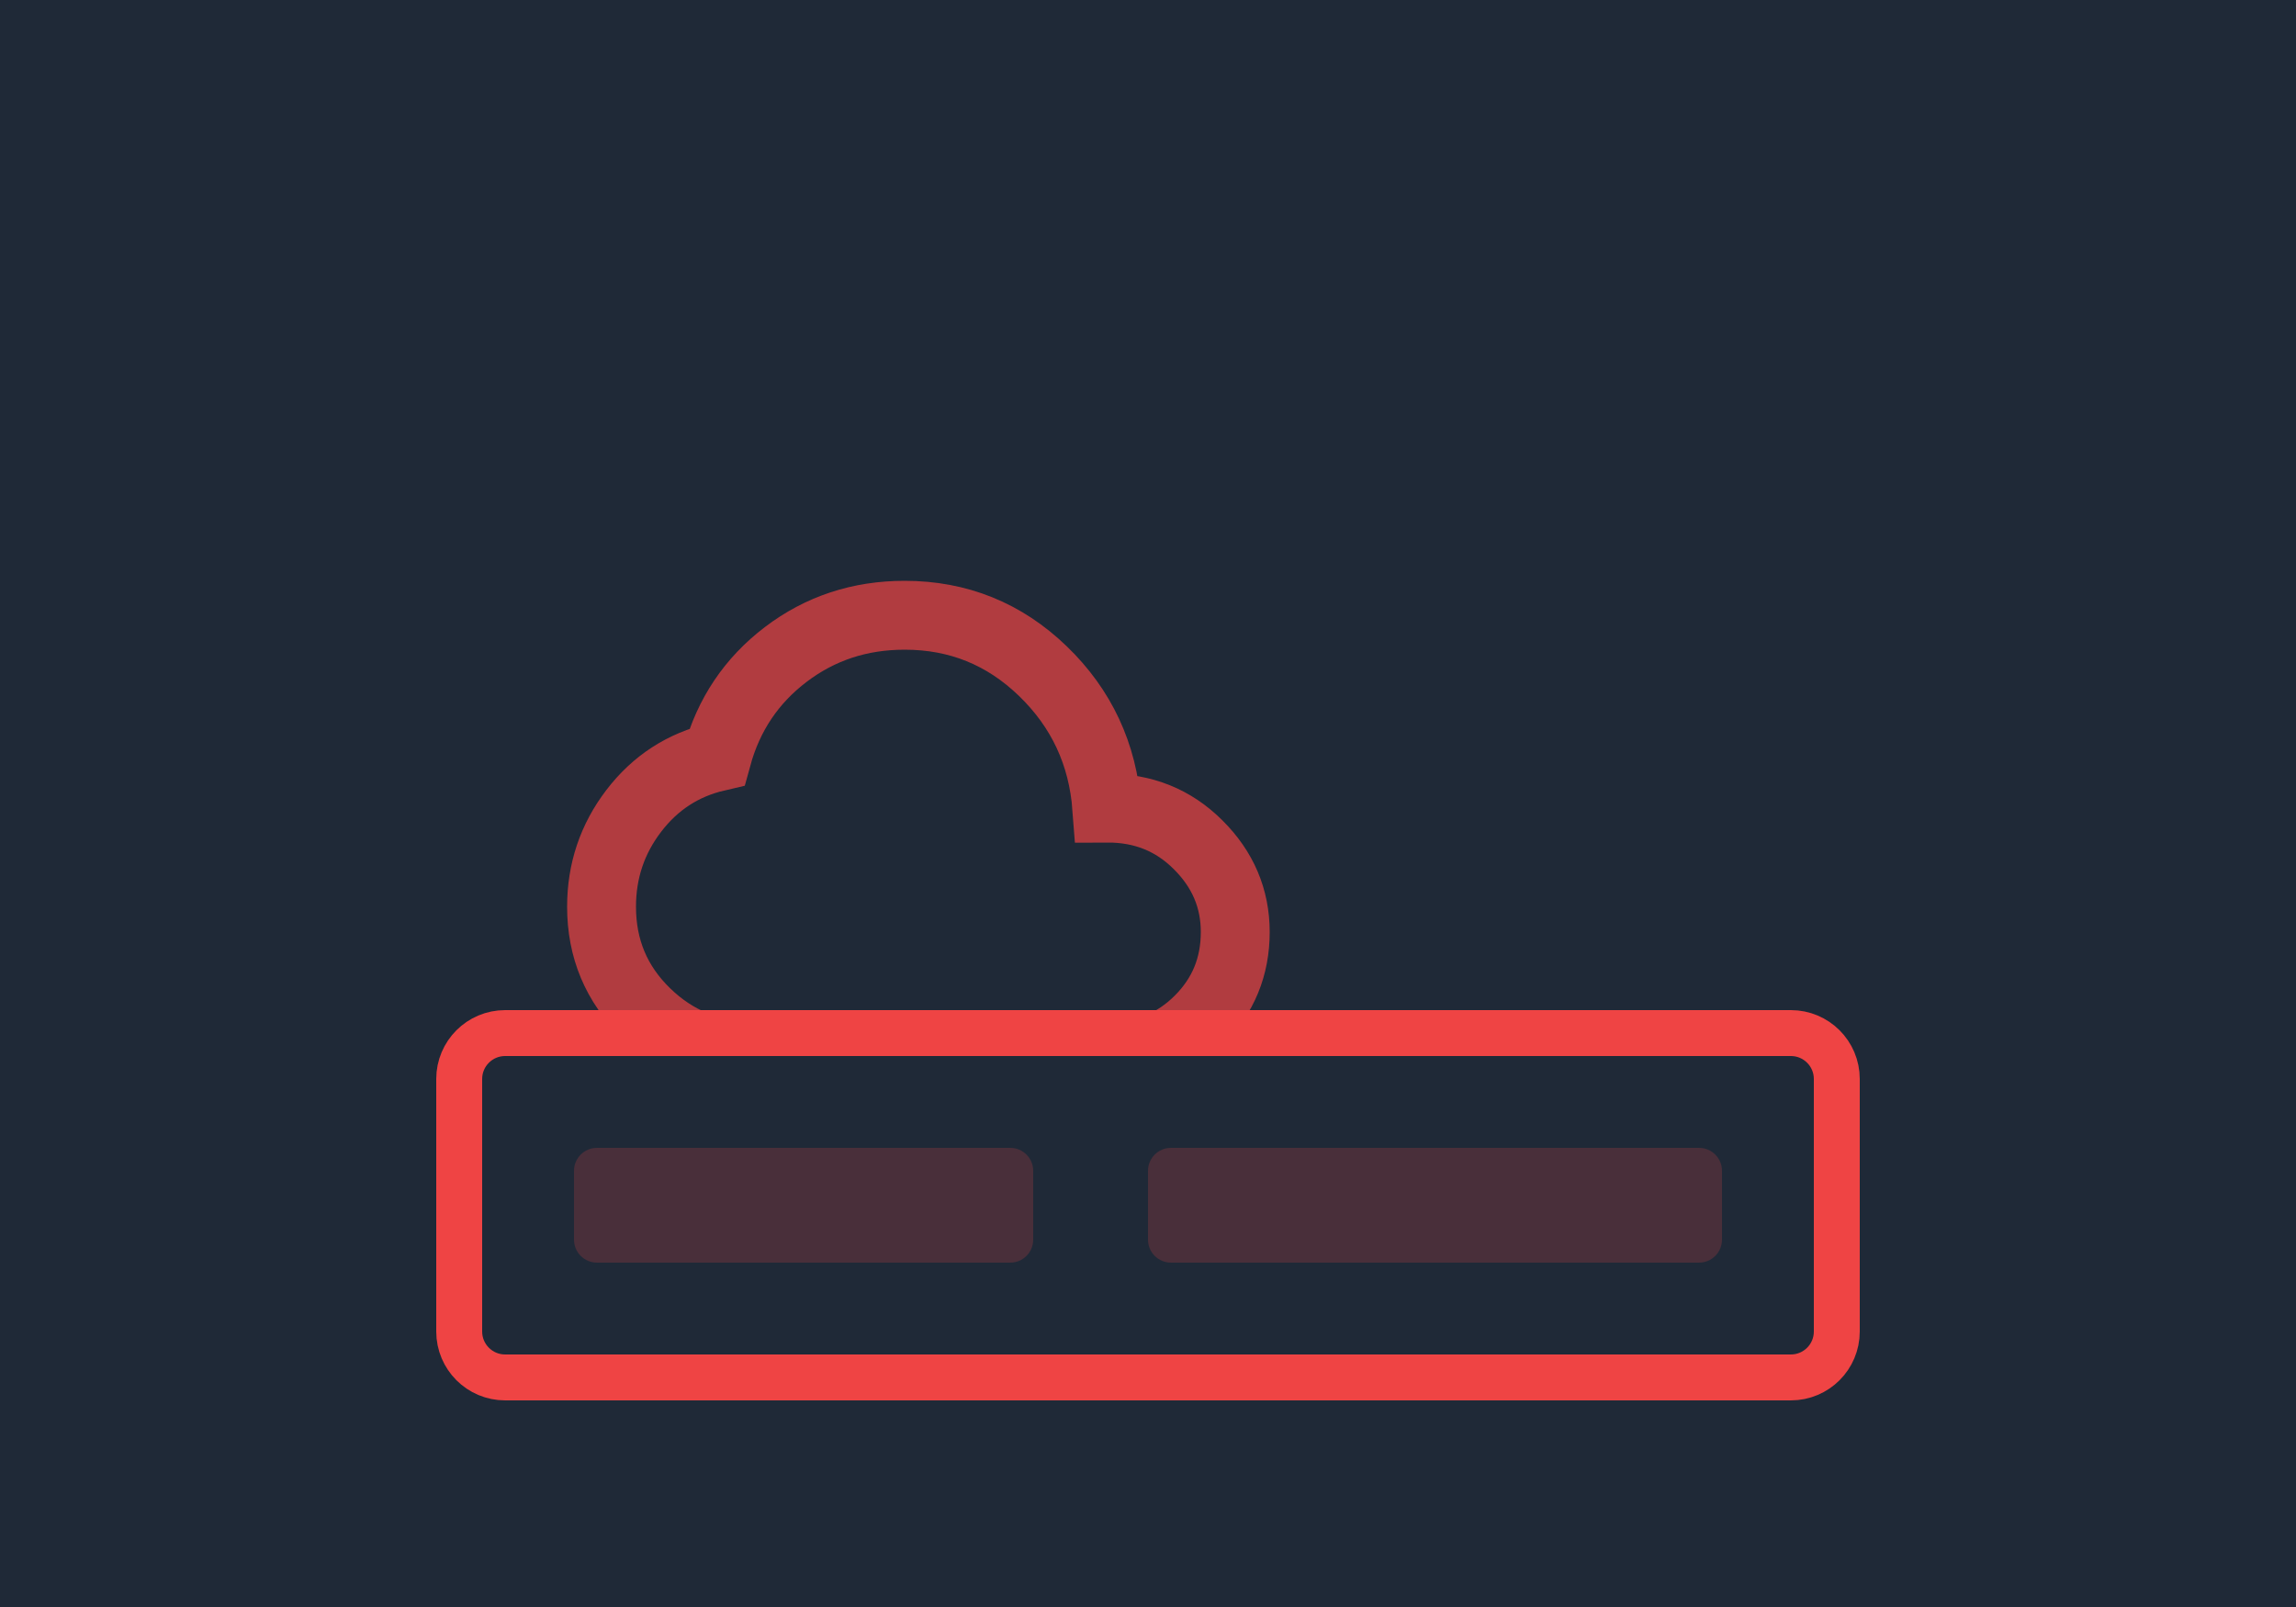
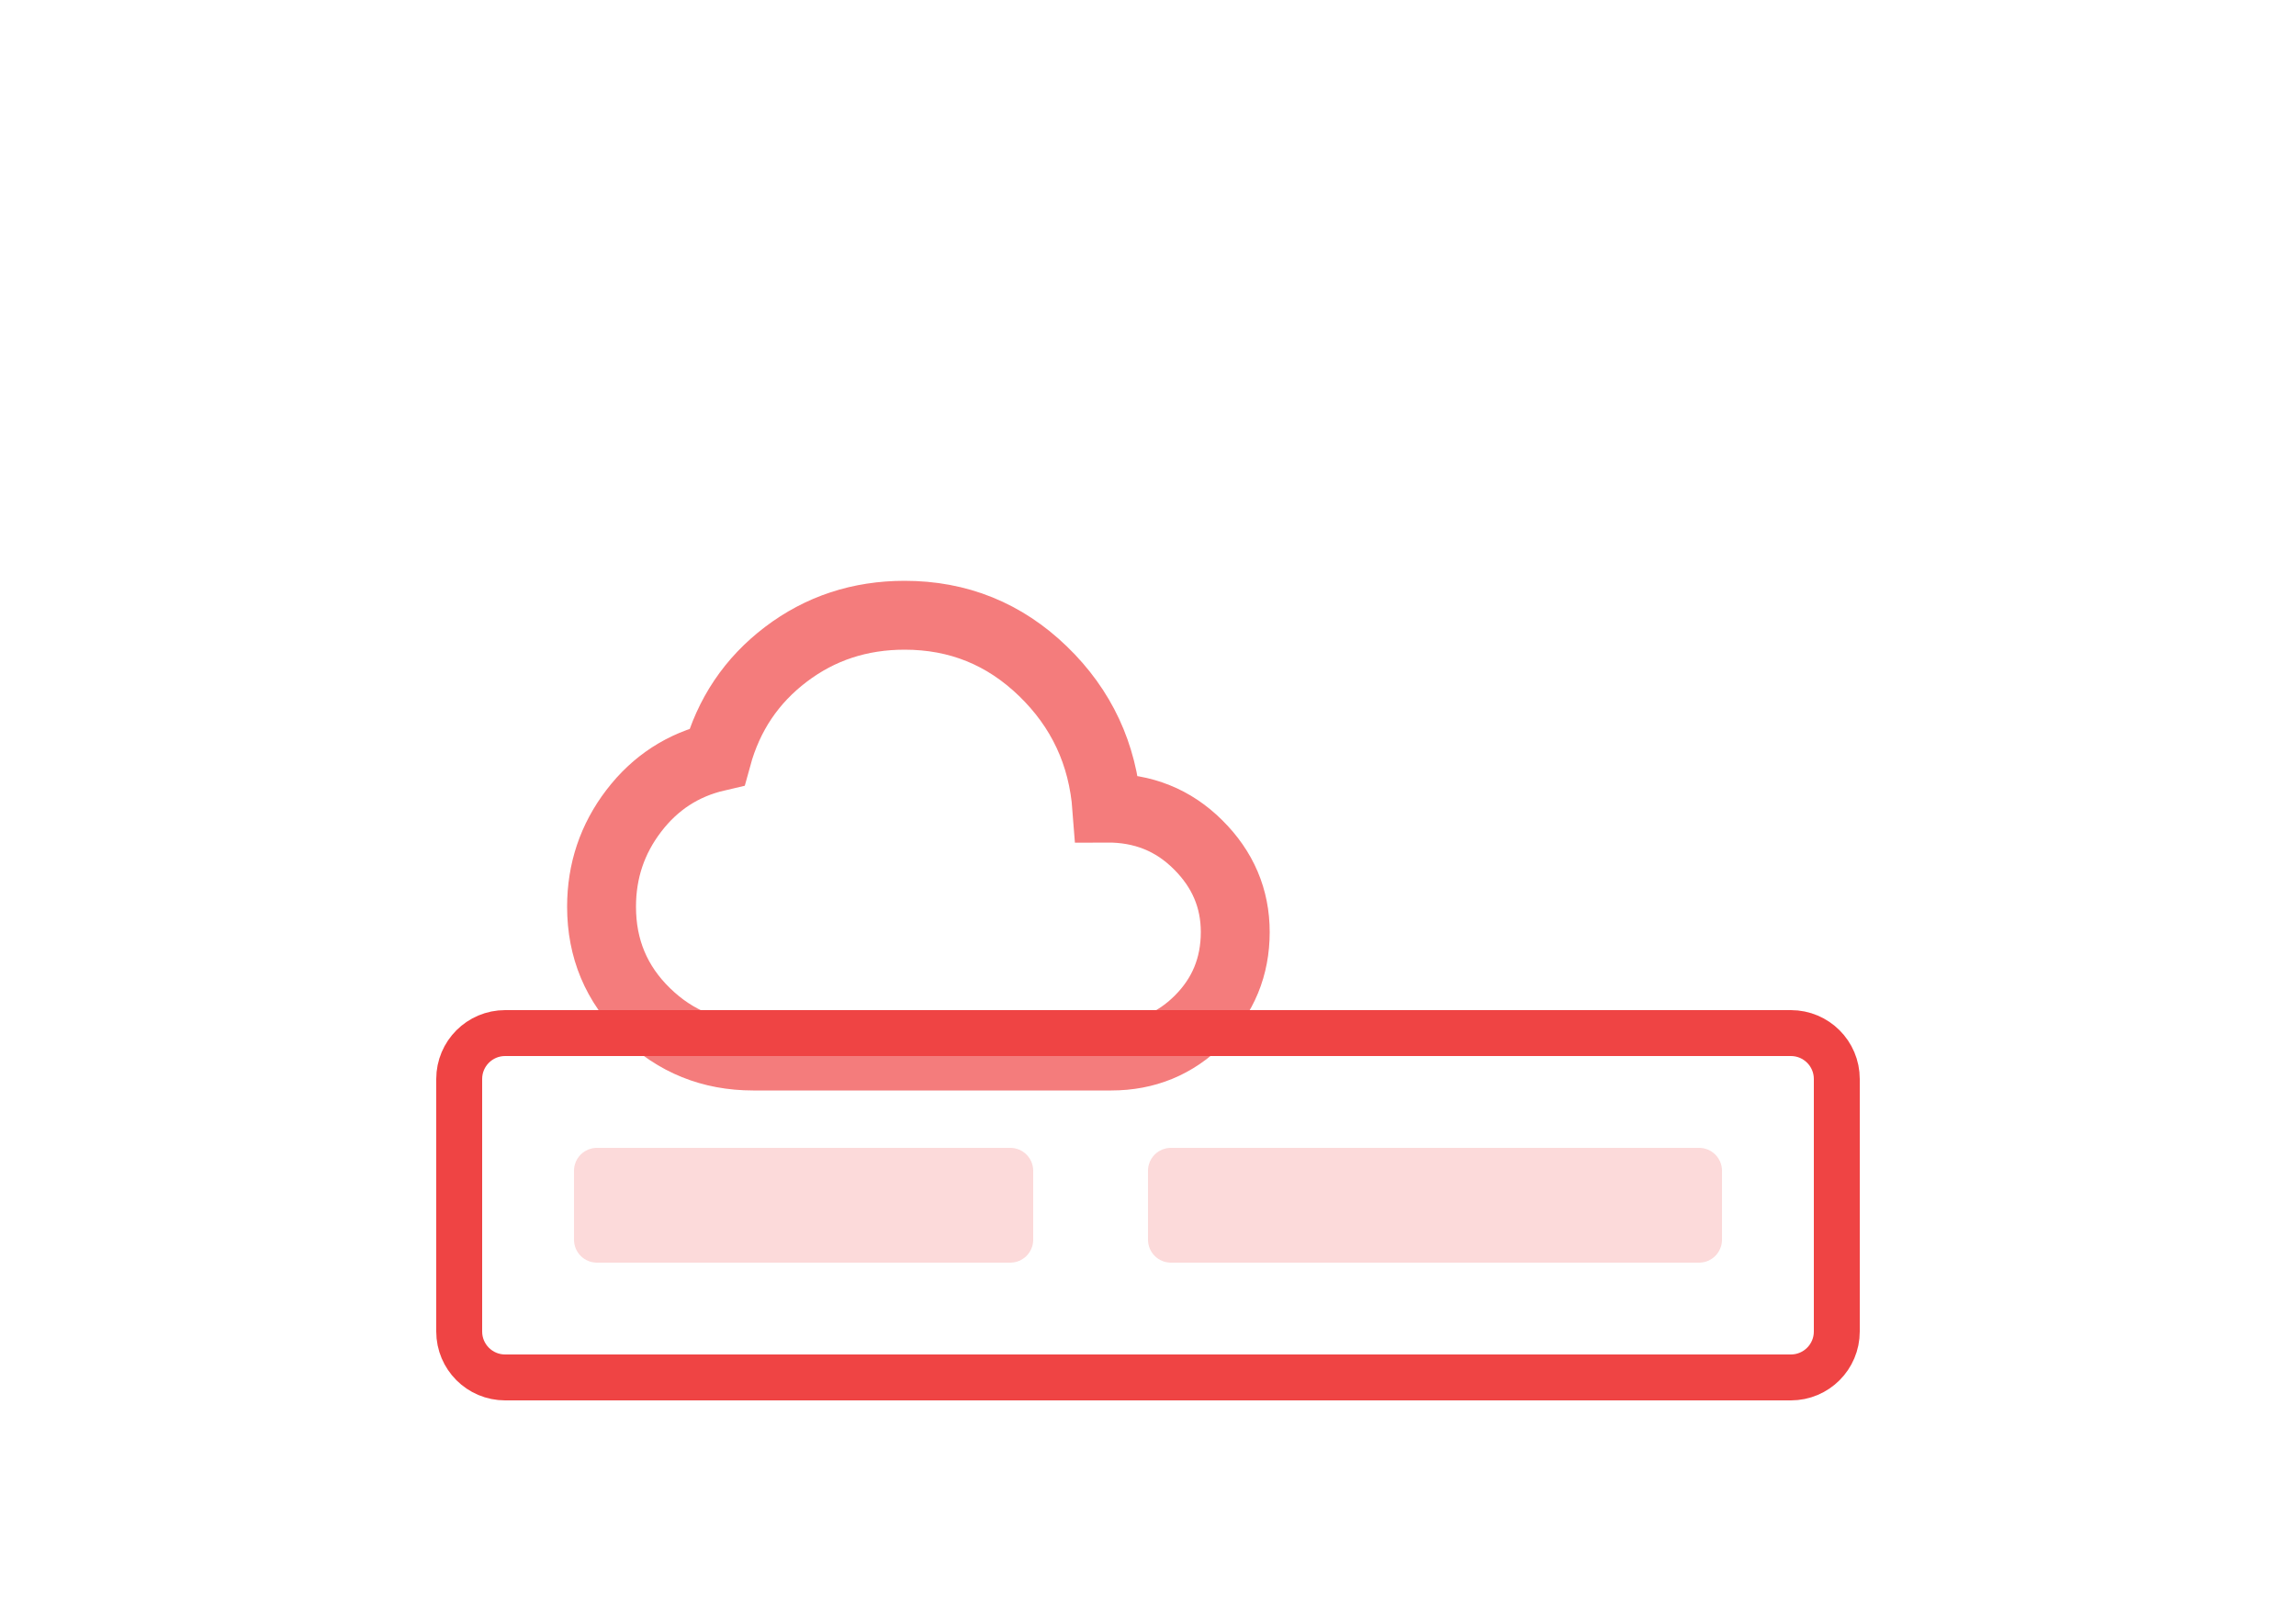
<svg xmlns="http://www.w3.org/2000/svg" viewBox="0 0 100 70" fill="none">
-   <rect x="0" y="0" width="100" height="70" fill="#1f2937" />
  <g transform="translate(25, 22) scale(1.2)">
    <path d="M6.5 20q-2.28 0-3.89-1.57T1 14.58q0-1.95 1.17-3.48t3.02-1.96q.63-2.3 2.5-3.72T12 4q2.92 0 5.02 2.03t2.32 4.97q1.97-.01 3.31 1.33Q24 13.67 24 15.5q0 1.88-1.31 3.19T19.5 20z" fill="none" stroke="#ef4444" stroke-width="2.5" opacity="0.7" />
  </g>
-   <rect x="20" y="45" width="60" height="15" rx="2" fill="#1f2937" stroke="#ef4444" stroke-width="2" />
+   <rect x="20" y="45" width="60" height="15" rx="2" fill="none" stroke="#ef4444" stroke-width="2" />
  <rect x="25" y="50" width="20" height="5" rx="1" fill="#ef4444" opacity="0.2" />
  <rect x="50" y="50" width="25" height="5" rx="1" fill="#ef4444" opacity="0.2" />
</svg>
